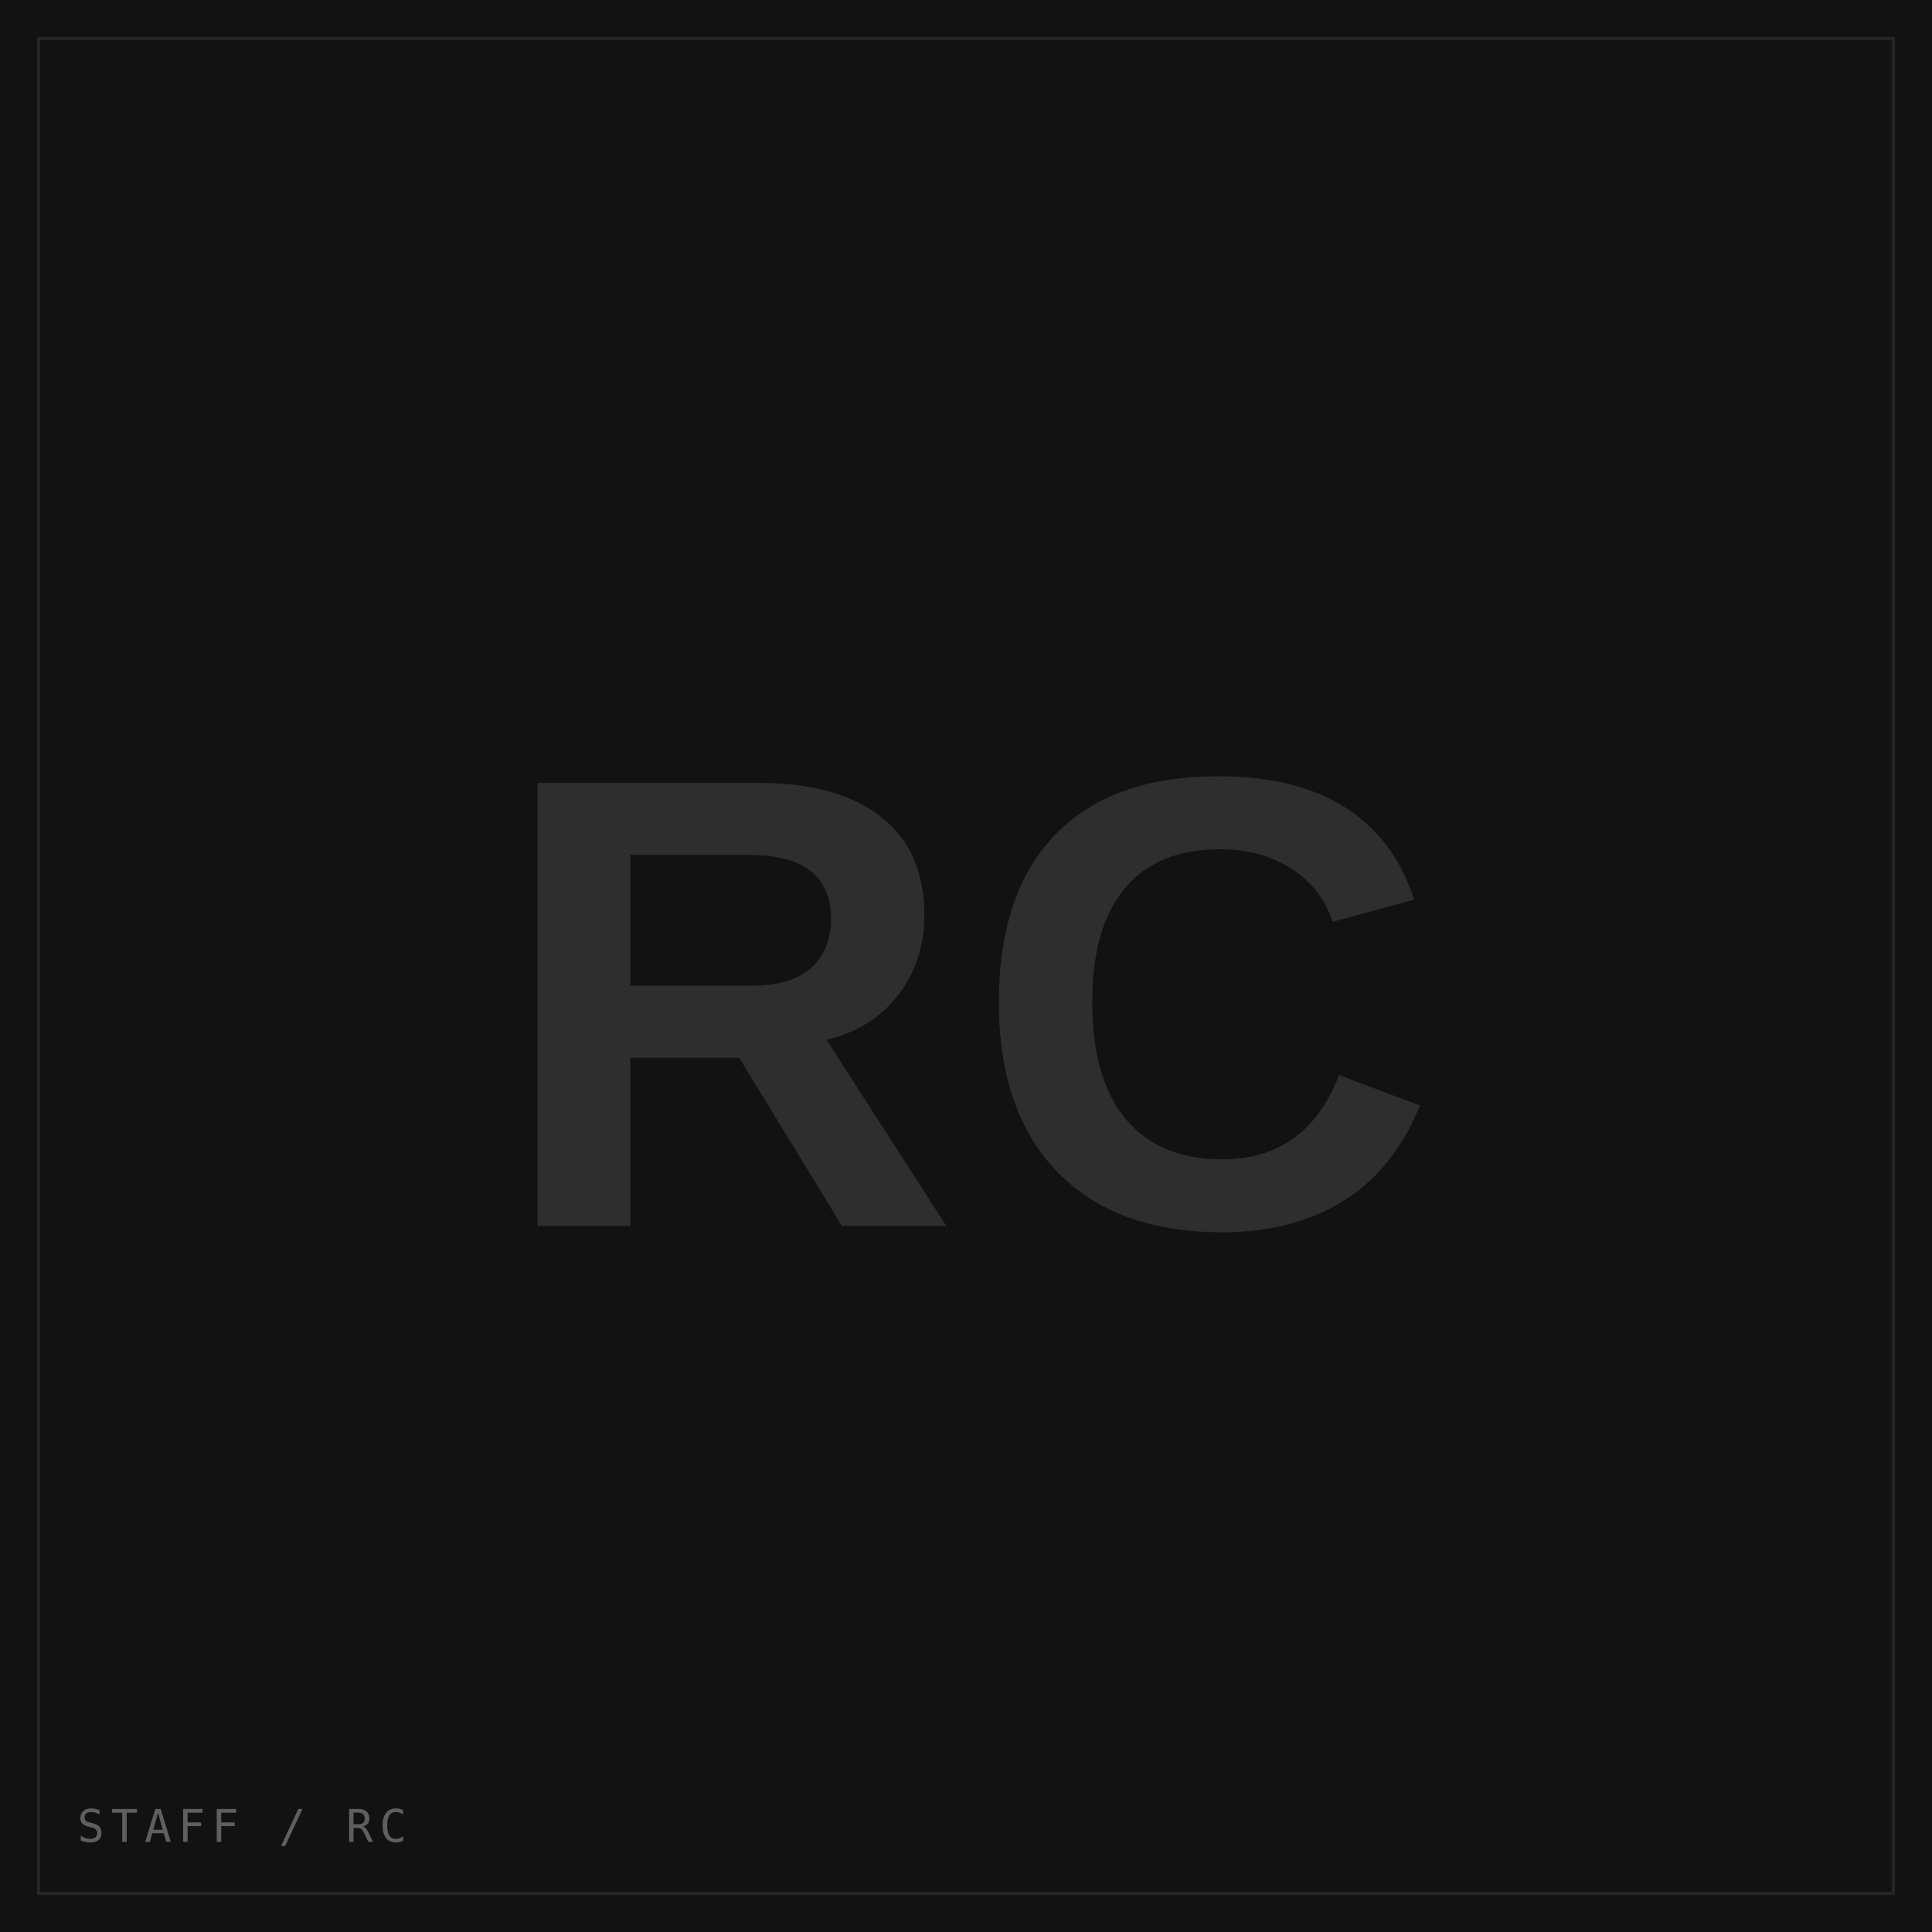
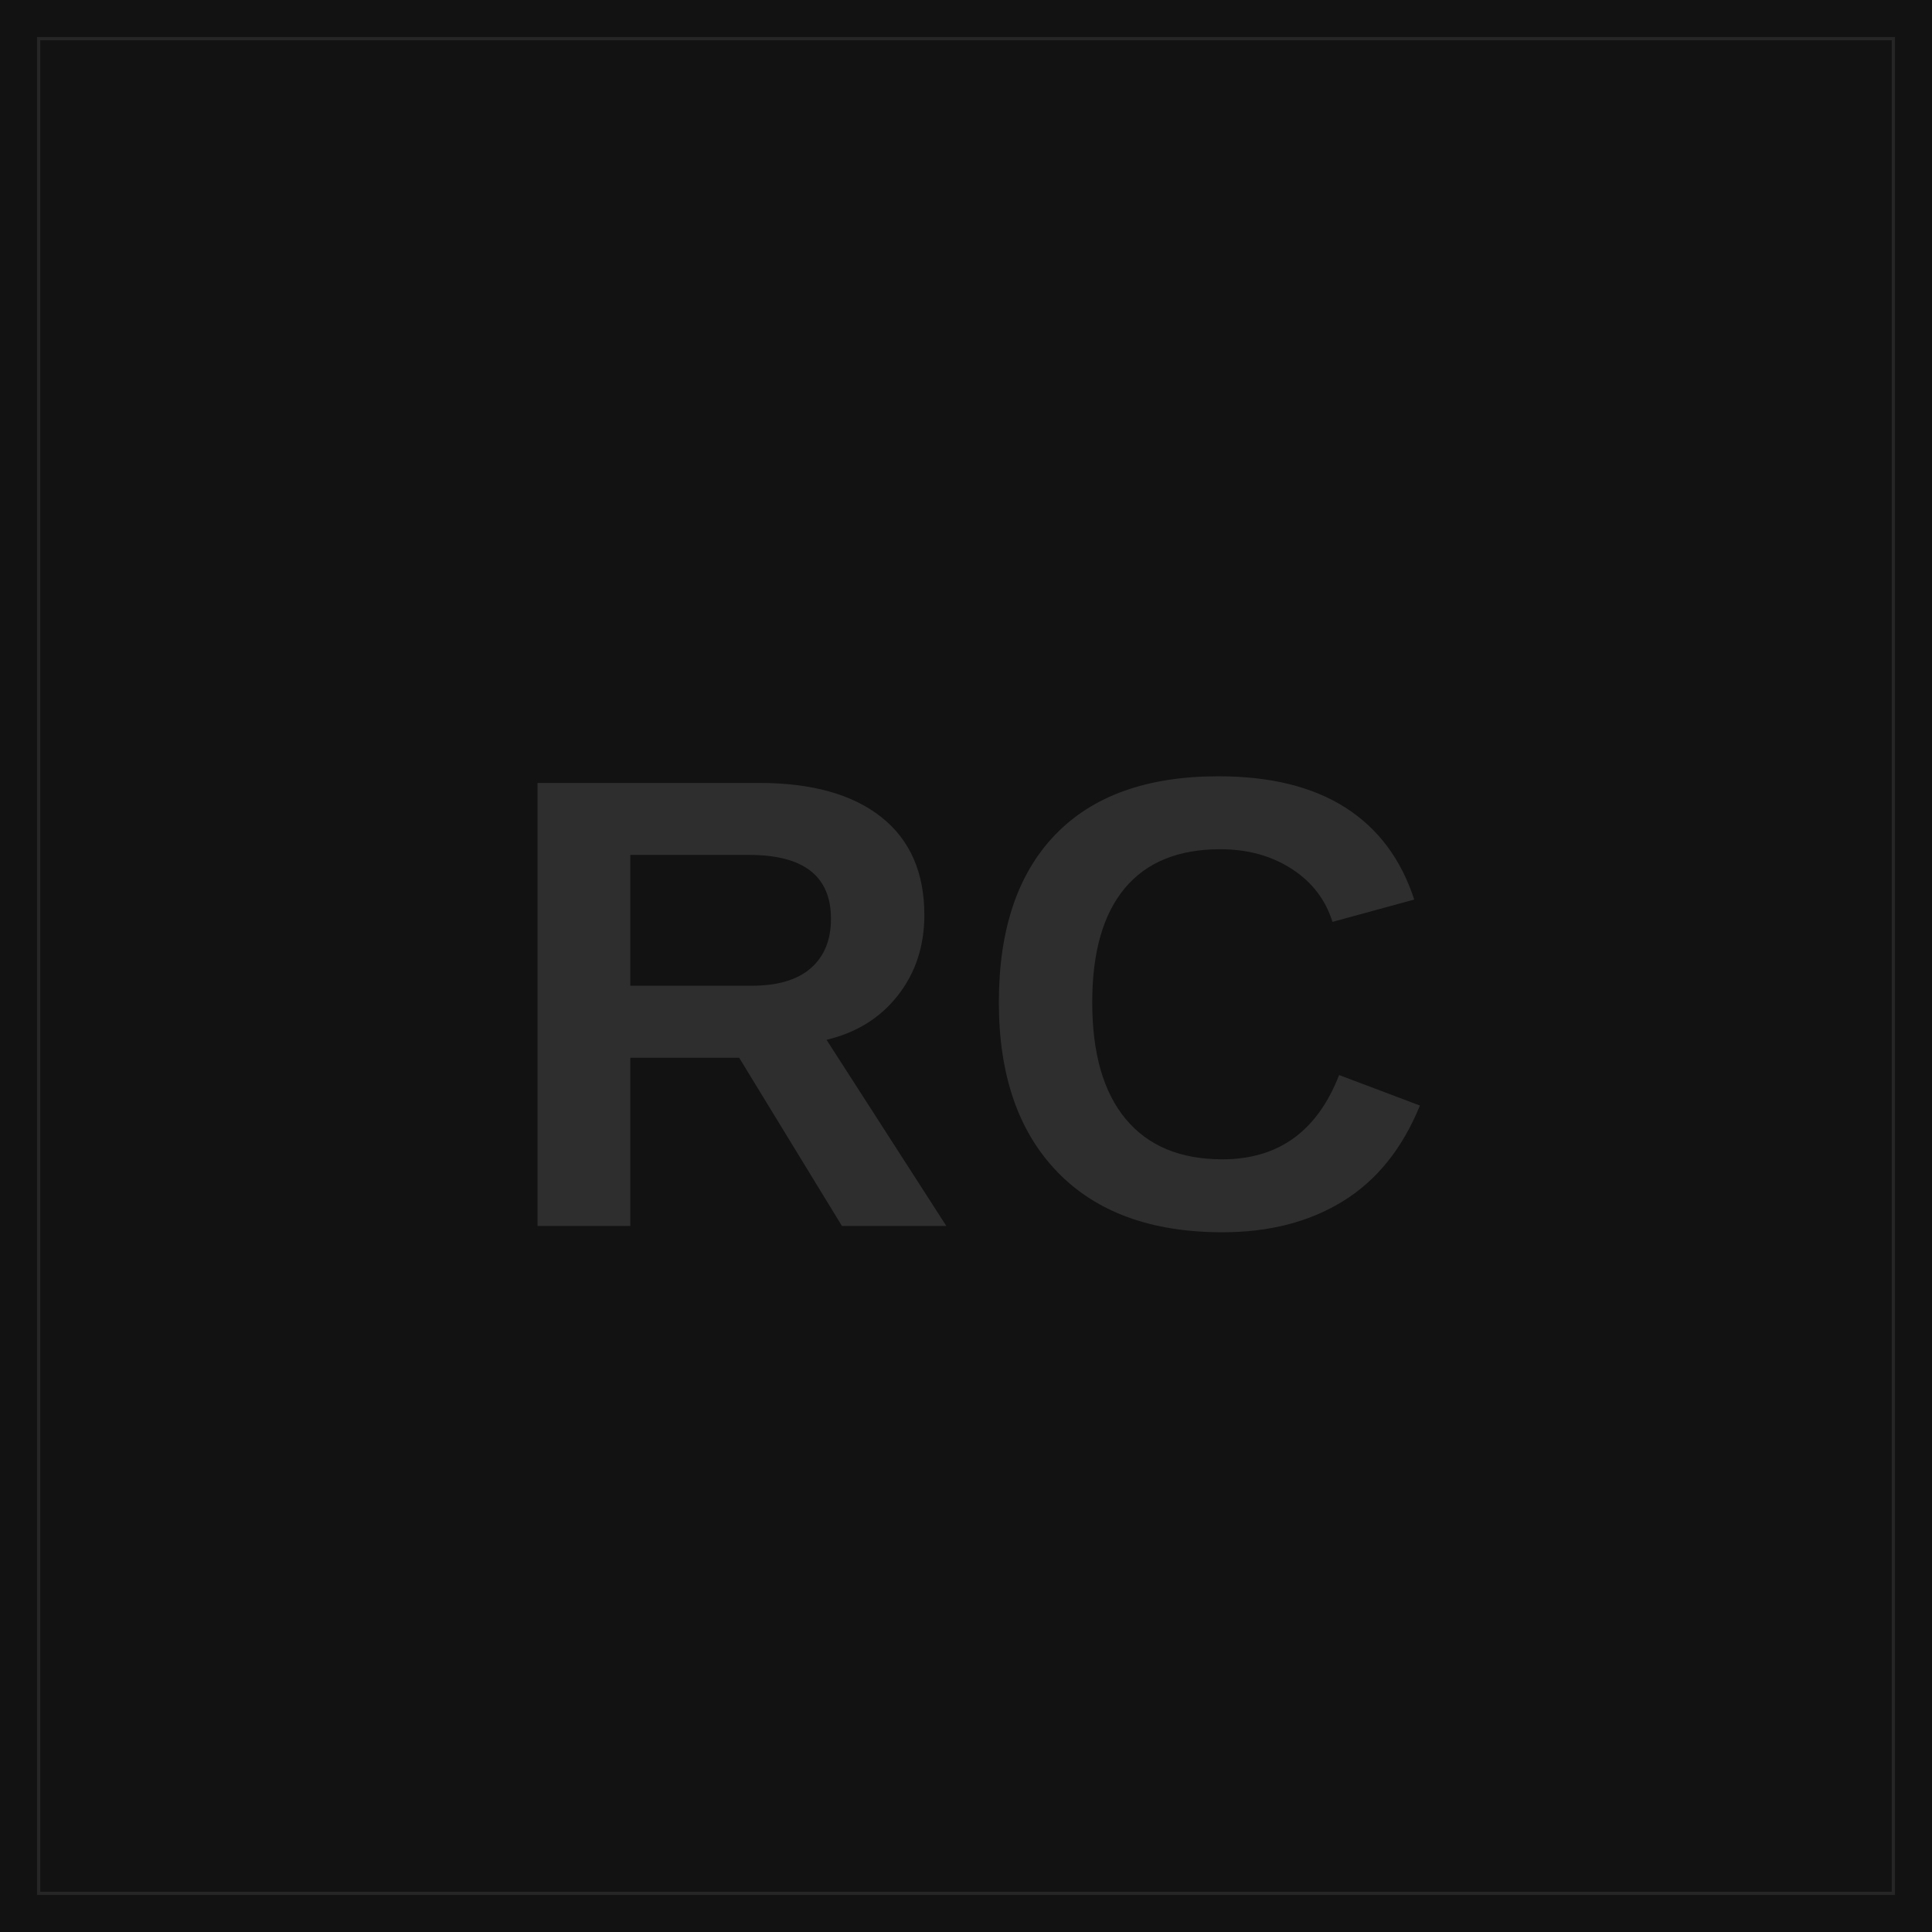
<svg xmlns="http://www.w3.org/2000/svg" width="600" height="600" viewBox="0 0 600 600" role="img" aria-label="Instructor monogram RC">
  <rect width="600" height="600" fill="#121212" />
  <rect x="12" y="12" width="576" height="576" fill="none" stroke="#262626" stroke-width="1" />
  <text x="50%" y="54%" dominant-baseline="middle" text-anchor="middle" font-family="Archivo, Arial, sans-serif" font-weight="800" font-size="200" letter-spacing="4" fill="#2E2E2E">RC</text>
-   <text x="24" y="572" font-family="JetBrains Mono, ui-monospace, monospace" font-size="14" letter-spacing="2" fill="#5F5F5F">STAFF / RC</text>
</svg>
